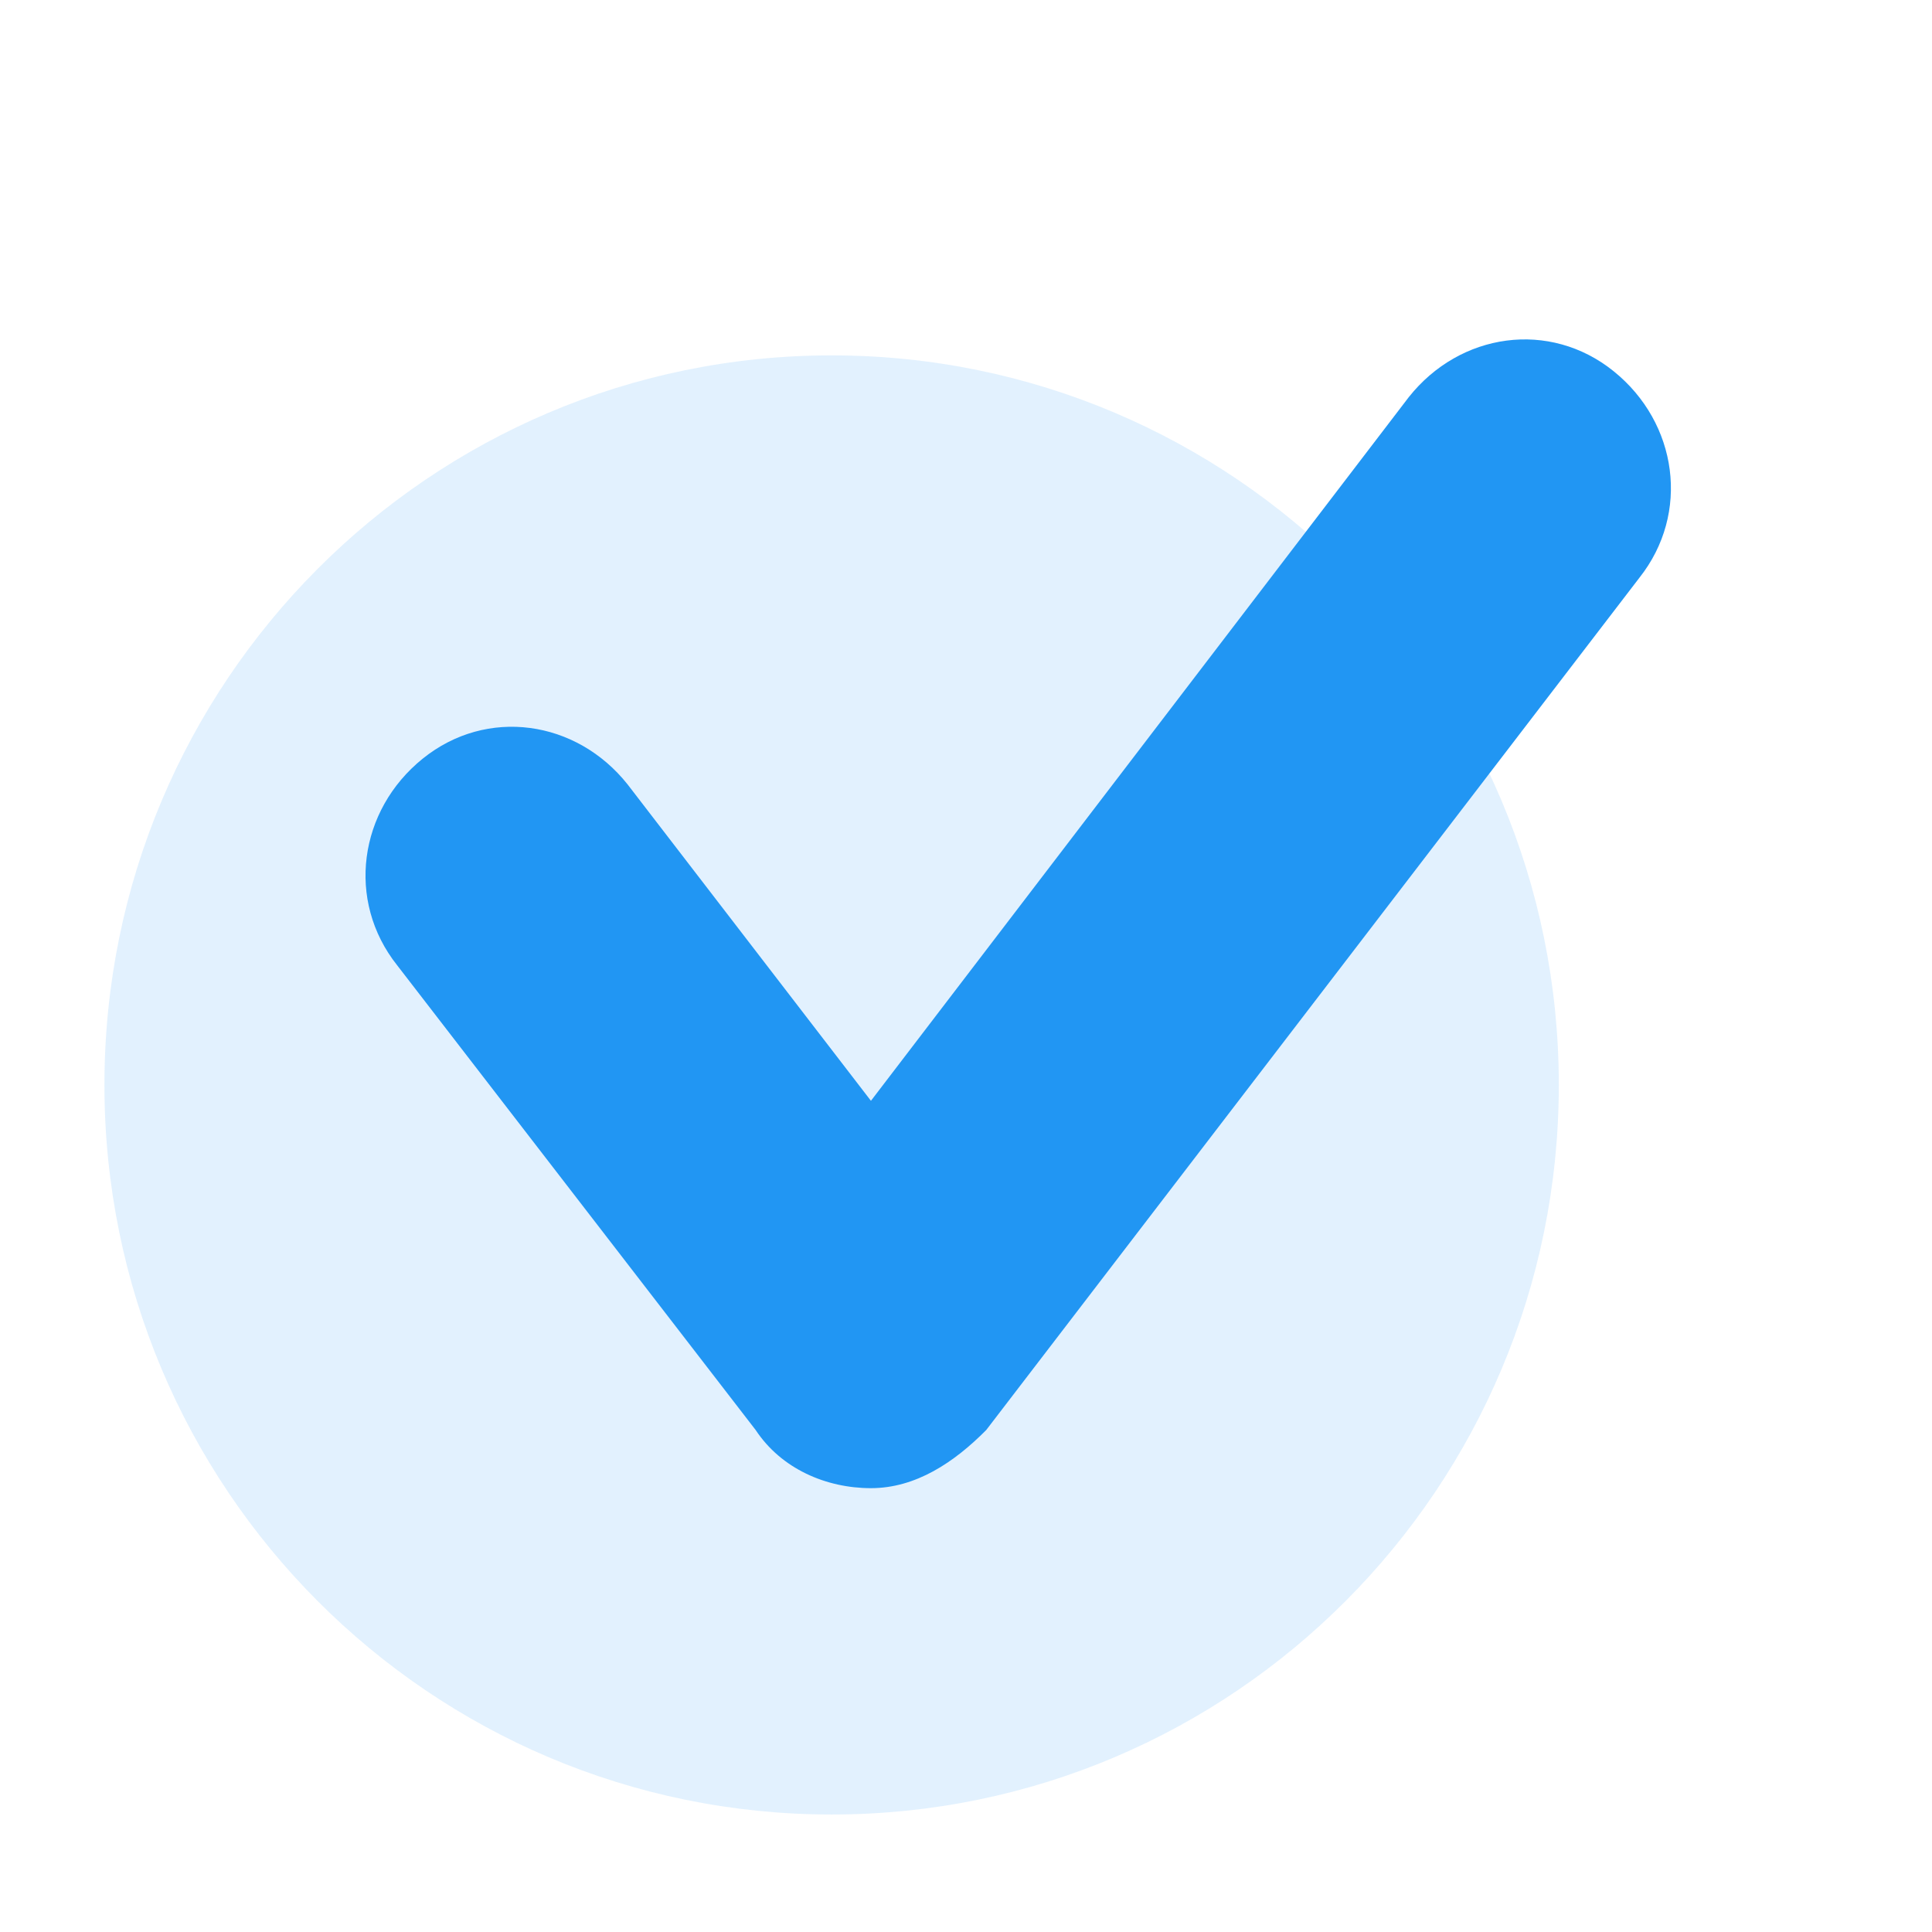
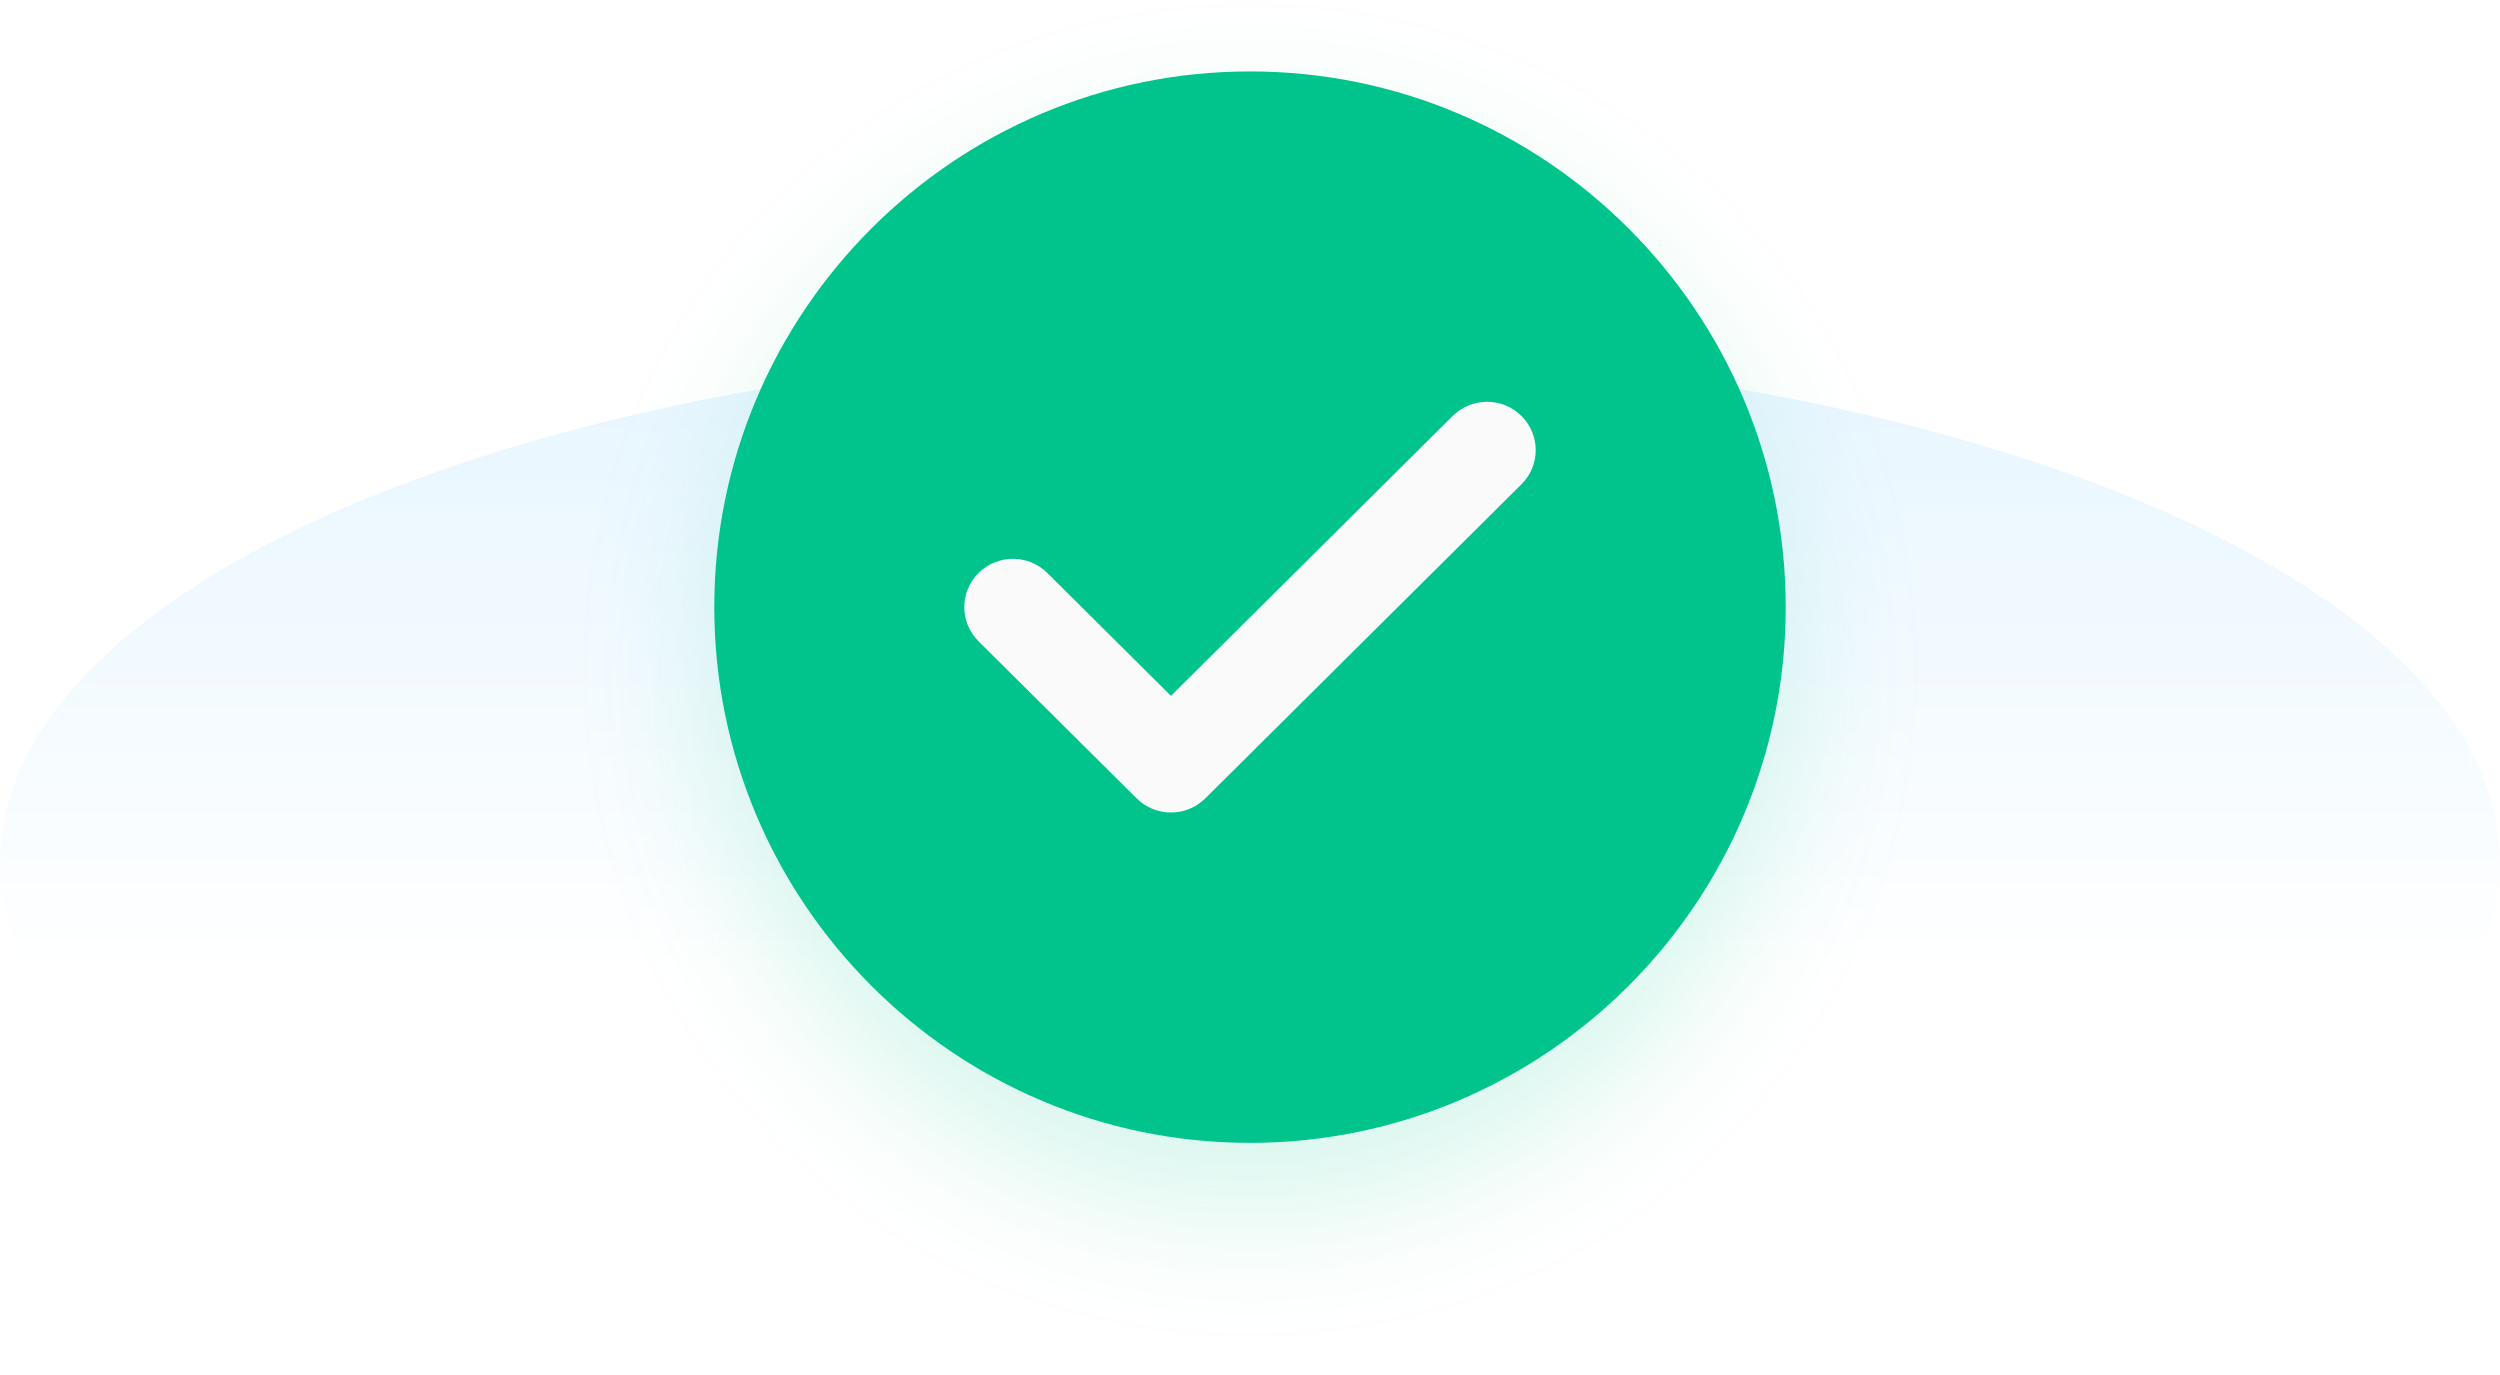
- <svg xmlns="http://www.w3.org/2000/svg" width="148px" height="148px" viewBox="0 0 148 148" version="1.1">
-   <g id="Web" stroke="none" stroke-width="1" fill="none" fill-rule="evenodd">
-     <g id="5.-Reset-password---sukses-reset-password" transform="translate(-609, -198)">
-       <g id="element-image/img_success" transform="translate(609, 198)">
-         <rect id="Rectangle" x="0" y="0" width="148" height="148" />
-         <g id="Group-4" transform="translate(8, 26)">
-           <ellipse id="Oval" fill="#0084F4" opacity="0.115" cx="55.706" cy="57.112" rx="55.706" ry="55.888" />
-           <path d="M58.718,88 C55.285,88 51.851,86.516 49.889,83.549 L22.421,47.941 C18.497,42.995 19.478,36.071 24.383,32.115 C29.288,28.158 36.155,29.148 40.079,34.093 L58.718,58.327 L99.921,4.42 C103.845,-0.526 110.712,-1.515 115.617,2.441 C120.522,6.398 121.503,13.322 117.579,18.267 L67.547,83.549 C65.095,86.022 62.152,88 58.718,88 Z" id="Path" fill="#2196F3" fill-rule="nonzero" />
-         </g>
-       </g>
-     </g>
+ <svg xmlns="http://www.w3.org/2000/svg" width="280" height="154" viewBox="0 0 280 154" fill="none">
+   <ellipse opacity="0.141" cx="140" cy="96.5" rx="140" ry="57.5" fill="url(#paint0_linear_0_45013)" />
+   <g filter="url(#filter0_d_0_45013)">
+     <path d="M140 8C106.915 8 80 34.915 80 68C80 101.085 106.915 128 140 128C173.085 128 200 101.085 200 68C200 34.915 173.085 8 140 8Z" fill="#00C48C" />
  </g>
+   <path d="M170.403 54.239L135 89.414C133.938 90.469 132.544 91 131.149 91C129.755 91 128.361 90.469 127.299 89.414L109.598 71.826C107.467 69.711 107.467 66.29 109.598 64.175C111.727 62.058 115.169 62.058 117.299 64.175L131.149 77.936L162.702 46.587C164.831 44.471 168.273 44.471 170.403 46.587C172.532 48.703 172.532 52.123 170.403 54.239Z" fill="#FAFAFA" />
+   <defs>
+     <filter id="filter0_d_0_45013" x="65" y="0" width="150" height="150" filterUnits="userSpaceOnUse" color-interpolation-filters="sRGB">
+       <feFlood flood-opacity="0" result="BackgroundImageFix" />
+       <feColorMatrix in="SourceAlpha" type="matrix" values="0 0 0 0 0 0 0 0 0 0 0 0 0 0 0 0 0 0 127 0" result="hardAlpha" />
+       <feOffset dy="7" />
+       <feGaussianBlur stdDeviation="7.5" />
+       <feColorMatrix type="matrix" values="0 0 0 0 0 0 0 0 0 0.769 0 0 0 0 0.549 0 0 0 0.16 0" />
+       <feBlend mode="normal" in2="BackgroundImageFix" result="effect1_dropShadow_0_45013" />
+       <feBlend mode="normal" in="SourceGraphic" in2="effect1_dropShadow_0_45013" result="shape" />
+     </filter>
+     <linearGradient id="paint0_linear_0_45013" x1="48.137" y1="33.19" x2="48.137" y2="108.648" gradientUnits="userSpaceOnUse">
+       <stop stop-color="#40B4FD" />
+       <stop offset="1" stop-color="white" />
+     </linearGradient>
+   </defs>
</svg>
